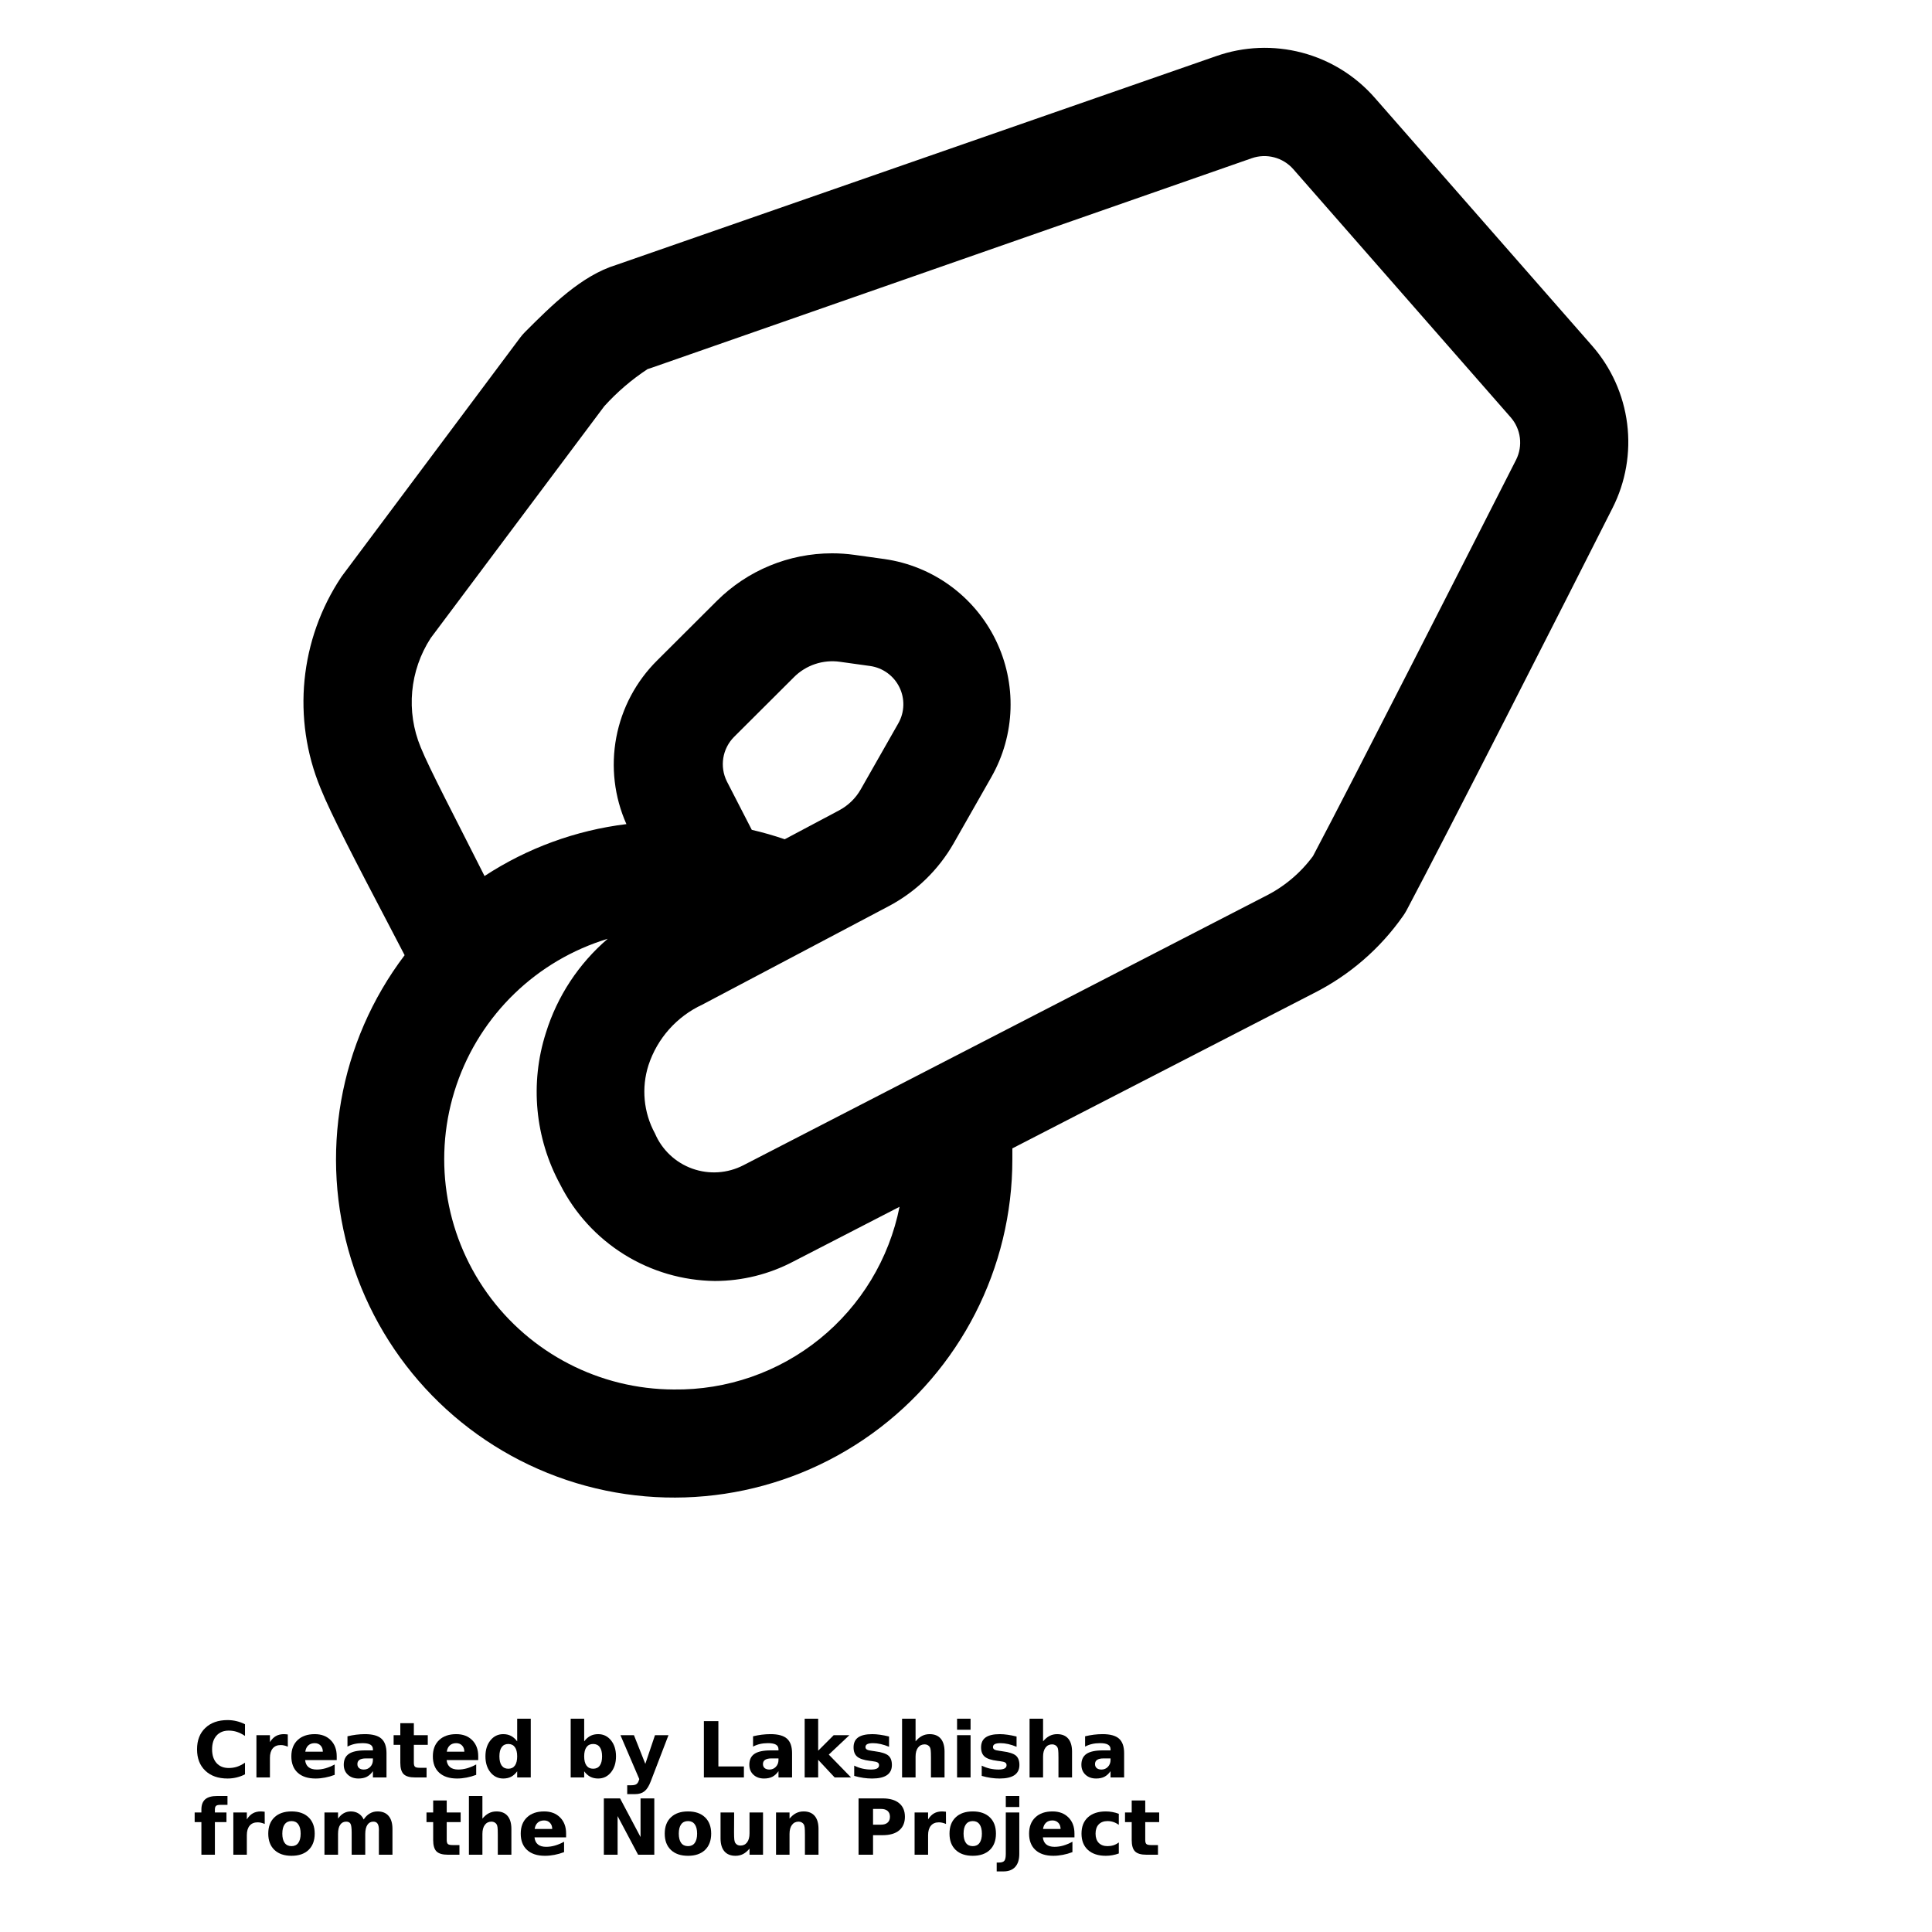
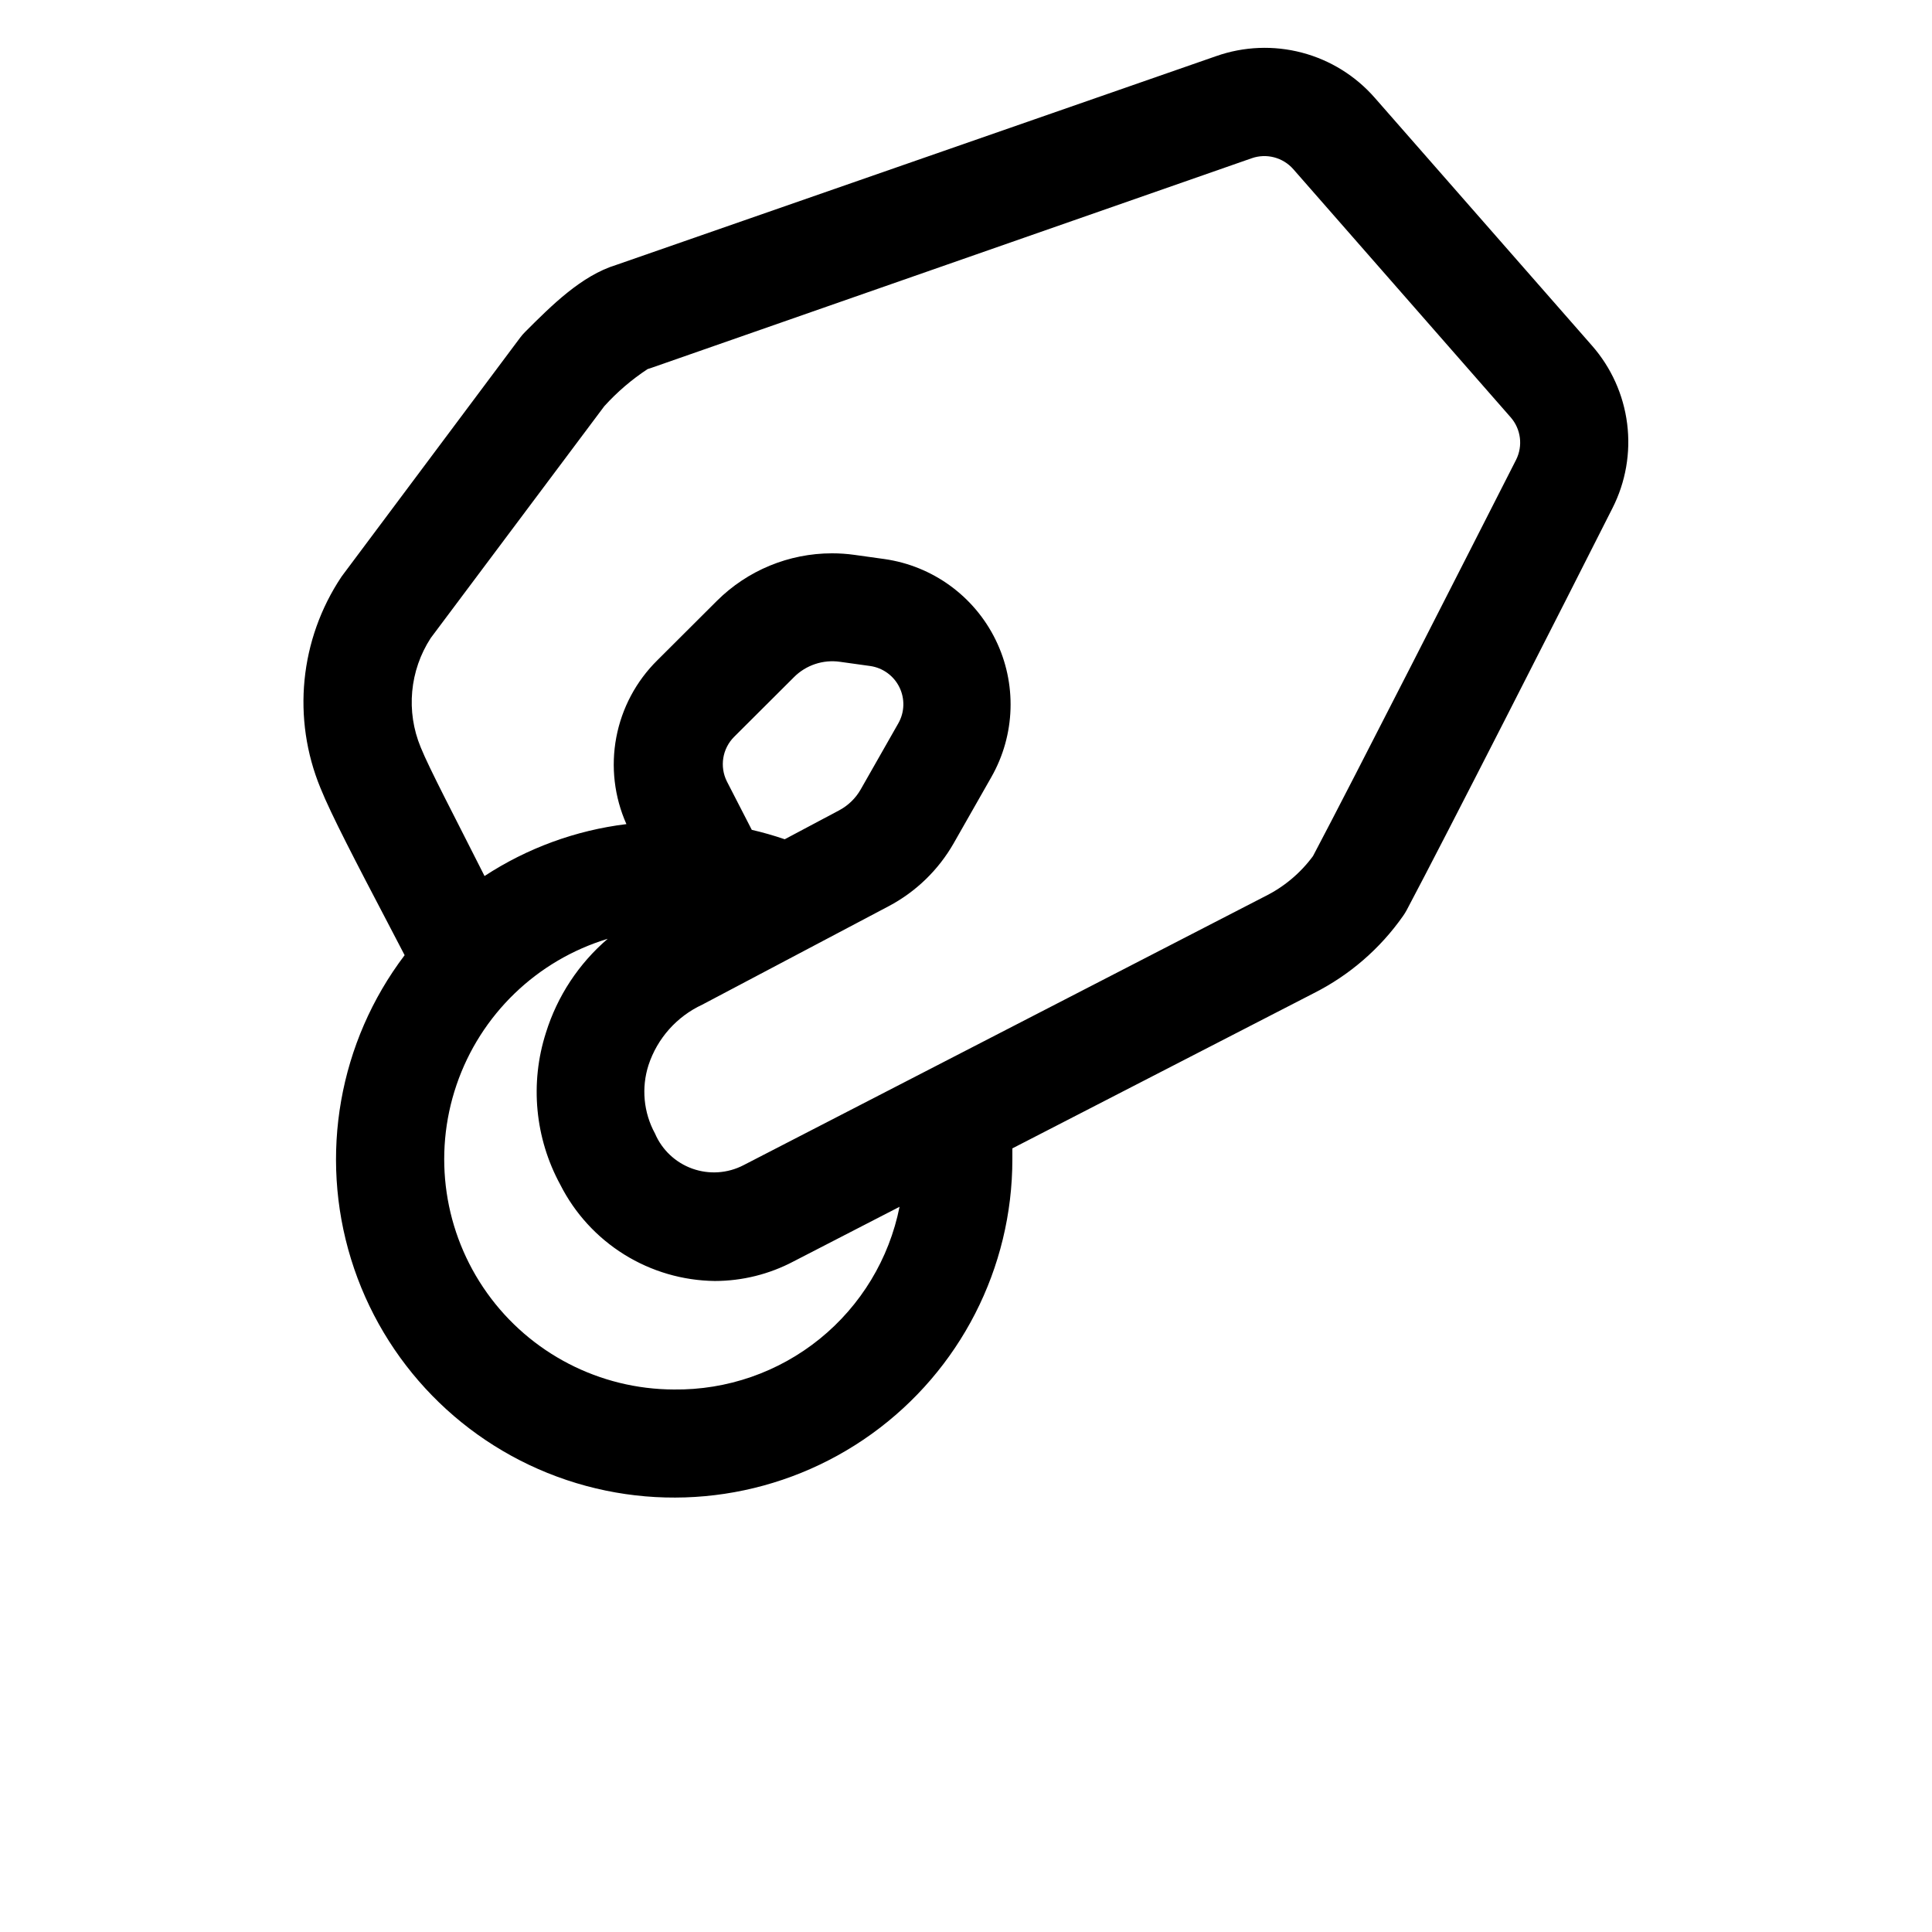
- <svg xmlns="http://www.w3.org/2000/svg" xmlns:xlink="http://www.w3.org/1999/xlink" width="700pt" height="700pt" version="1.1" viewBox="0 0 700 700">
+ <svg xmlns="http://www.w3.org/2000/svg" width="700pt" height="700pt" version="1.1" viewBox="0 0 700 700">
  <defs>
    <symbol id="v" overflow="visible">
      <path d="m18.766-1.125c-0.969 0.5-1.98 0.875-3.031 1.125-1.043 0.258-2.137 0.391-3.281 0.391-3.398 0-6.09-0.945-8.078-2.844-1.992-1.906-2.984-4.484-2.984-7.734 0-3.258 0.992-5.836 2.984-7.734 1.988-1.906 4.68-2.859 8.078-2.859 1.145 0 2.238 0.133 3.281 0.391 1.051 0.25 2.062 0.625 3.031 1.125v4.219c-0.98-0.656-1.945-1.141-2.891-1.453-0.949-0.312-1.949-0.469-3-0.469-1.875 0-3.352 0.605-4.422 1.812-1.074 1.199-1.609 2.856-1.609 4.969 0 2.106 0.535 3.762 1.609 4.969 1.07 1.199 2.547 1.797 4.422 1.797 1.051 0 2.051-0.148 3-0.453 0.945-0.312 1.91-0.801 2.891-1.469z" />
    </symbol>
    <symbol id="d" overflow="visible">
      <path d="m13.734-11.141c-0.438-0.195-0.871-0.344-1.297-0.438-0.418-0.102-0.84-0.156-1.266-0.156-1.262 0-2.231 0.406-2.906 1.219-0.68 0.805-1.016 1.953-1.016 3.453v7.062h-4.891v-15.312h4.891v2.516c0.625-1 1.344-1.727 2.156-2.188 0.82-0.469 1.801-0.703 2.938-0.703 0.164 0 0.344 0.012 0.531 0.031 0.195 0.012 0.477 0.039 0.844 0.078z" />
    </symbol>
    <symbol id="a" overflow="visible">
      <path d="m17.641-7.703v1.406h-11.453c0.125 1.148 0.539 2.008 1.25 2.578 0.707 0.574 1.703 0.859 2.984 0.859 1.031 0 2.082-0.148 3.156-0.453 1.082-0.312 2.191-0.773 3.328-1.391v3.766c-1.156 0.438-2.312 0.766-3.469 0.984-1.156 0.227-2.312 0.344-3.469 0.344-2.773 0-4.93-0.703-6.469-2.109-1.531-1.406-2.297-3.379-2.297-5.922 0-2.5 0.754-4.461 2.266-5.891 1.508-1.438 3.582-2.156 6.219-2.156 2.406 0 4.332 0.73 5.781 2.188 1.445 1.449 2.172 3.383 2.172 5.797zm-5.031-1.625c0-0.926-0.273-1.672-0.812-2.234-0.543-0.57-1.25-0.859-2.125-0.859-0.949 0-1.719 0.266-2.312 0.797s-0.965 1.297-1.109 2.297z" />
    </symbol>
    <symbol id="c" overflow="visible">
      <path d="m9.219-6.891c-1.023 0-1.793 0.172-2.312 0.516-0.512 0.344-0.766 0.855-0.766 1.531 0 0.625 0.207 1.117 0.625 1.469 0.414 0.344 0.988 0.516 1.719 0.516 0.926 0 1.703-0.328 2.328-0.984 0.633-0.664 0.953-1.492 0.953-2.484v-0.562zm7.469-1.844v8.734h-4.922v-2.266c-0.656 0.93-1.398 1.605-2.219 2.031-0.824 0.414-1.824 0.625-3 0.625-1.586 0-2.871-0.457-3.859-1.375-0.992-0.926-1.484-2.129-1.484-3.609 0-1.789 0.613-3.102 1.844-3.938 1.238-0.844 3.18-1.266 5.828-1.266h2.891v-0.391c0-0.77-0.309-1.332-0.922-1.688-0.617-0.363-1.57-0.547-2.859-0.547-1.055 0-2.031 0.105-2.938 0.312-0.898 0.211-1.73 0.523-2.5 0.938v-3.734c1.039-0.25 2.086-0.441 3.141-0.578 1.062-0.133 2.125-0.203 3.188-0.203 2.758 0 4.75 0.547 5.969 1.641 1.227 1.086 1.844 2.856 1.844 5.312z" />
    </symbol>
    <symbol id="b" overflow="visible">
      <path d="m7.703-19.656v4.344h5.047v3.5h-5.047v6.5c0 0.711 0.141 1.188 0.422 1.438s0.836 0.375 1.672 0.375h2.516v3.5h-4.188c-1.938 0-3.312-0.398-4.125-1.203-0.805-0.812-1.203-2.18-1.203-4.109v-6.5h-2.422v-3.5h2.422v-4.344z" />
    </symbol>
    <symbol id="k" overflow="visible">
      <path d="m12.766-13.078v-8.203h4.922v21.281h-4.922v-2.219c-0.668 0.906-1.406 1.57-2.219 1.984s-1.758 0.625-2.828 0.625c-1.887 0-3.434-0.75-4.641-2.25-1.211-1.5-1.812-3.426-1.812-5.781 0-2.363 0.602-4.297 1.812-5.797 1.207-1.5 2.754-2.25 4.641-2.25 1.062 0 2 0.215 2.812 0.641 0.82 0.43 1.566 1.086 2.234 1.969zm-3.219 9.922c1.039 0 1.836-0.379 2.391-1.141 0.551-0.77 0.828-1.883 0.828-3.344 0-1.457-0.277-2.566-0.828-3.328-0.555-0.77-1.352-1.156-2.391-1.156-1.043 0-1.84 0.387-2.391 1.156-0.555 0.762-0.828 1.871-0.828 3.328 0 1.461 0.273 2.574 0.828 3.344 0.551 0.762 1.348 1.141 2.391 1.141z" />
    </symbol>
    <symbol id="j" overflow="visible">
      <path d="m10.5-3.156c1.051 0 1.852-0.379 2.406-1.141 0.551-0.77 0.828-1.883 0.828-3.344 0-1.457-0.277-2.566-0.828-3.328-0.555-0.77-1.355-1.156-2.406-1.156-1.055 0-1.859 0.387-2.422 1.156-0.555 0.773-0.828 1.883-0.828 3.328 0 1.449 0.273 2.559 0.828 3.328 0.562 0.773 1.367 1.156 2.422 1.156zm-3.25-9.922c0.676-0.883 1.422-1.539 2.234-1.969 0.82-0.426 1.766-0.641 2.828-0.641 1.895 0 3.445 0.75 4.656 2.25 1.207 1.5 1.812 3.434 1.812 5.797 0 2.356-0.605 4.281-1.812 5.781-1.211 1.5-2.762 2.25-4.656 2.25-1.062 0-2.008-0.211-2.828-0.625-0.812-0.426-1.559-1.086-2.234-1.984v2.219h-4.891v-21.281h4.891z" />
    </symbol>
    <symbol id="i" overflow="visible">
      <path d="m0.344-15.312h4.891l4.125 10.391 3.5-10.391h4.891l-6.438 16.766c-0.648 1.695-1.402 2.883-2.266 3.562-0.867 0.688-2 1.031-3.406 1.031h-2.844v-3.219h1.531c0.832 0 1.438-0.137 1.812-0.406 0.383-0.262 0.68-0.73 0.891-1.406l0.141-0.422z" />
    </symbol>
    <symbol id="h" overflow="visible">
      <path d="m2.578-20.406h5.25v16.422h9.25v3.984h-14.5z" />
    </symbol>
    <symbol id="u" overflow="visible">
      <path d="m2.359-21.281h4.891v11.594l5.625-5.625h5.688l-7.469 7.031 8.062 8.281h-5.938l-5.969-6.391v6.391h-4.891z" />
    </symbol>
    <symbol id="g" overflow="visible">
      <path d="m14.312-14.828v3.719c-1.043-0.438-2.055-0.766-3.031-0.984-0.98-0.219-1.902-0.328-2.766-0.328-0.93 0-1.621 0.117-2.078 0.344-0.449 0.23-0.672 0.59-0.672 1.078 0 0.387 0.172 0.684 0.516 0.891 0.344 0.211 0.957 0.367 1.844 0.469l0.859 0.125c2.508 0.324 4.195 0.852 5.062 1.578 0.863 0.73 1.297 1.871 1.297 3.422 0 1.637-0.605 2.867-1.812 3.688-1.199 0.812-2.992 1.219-5.375 1.219-1.023 0-2.074-0.078-3.156-0.234-1.074-0.156-2.18-0.395-3.312-0.719v-3.719c0.969 0.48 1.961 0.84 2.984 1.078 1.031 0.23 2.078 0.344 3.141 0.344 0.957 0 1.676-0.129 2.156-0.391 0.477-0.27 0.719-0.664 0.719-1.188 0-0.438-0.168-0.758-0.5-0.969-0.336-0.219-0.996-0.383-1.984-0.5l-0.859-0.109c-2.18-0.27-3.703-0.773-4.578-1.516-0.875-0.738-1.312-1.859-1.312-3.359 0-1.625 0.551-2.828 1.656-3.609 1.113-0.789 2.82-1.188 5.125-1.188 0.895 0 1.836 0.074 2.828 0.219 1 0.137 2.082 0.352 3.25 0.641z" />
    </symbol>
    <symbol id="f" overflow="visible">
      <path d="m17.75-9.328v9.328h-4.922v-7.109c0-1.344-0.031-2.266-0.094-2.766s-0.168-0.867-0.312-1.109c-0.188-0.312-0.449-0.555-0.781-0.734-0.324-0.176-0.695-0.266-1.109-0.266-1.023 0-1.824 0.398-2.406 1.188-0.586 0.781-0.875 1.871-0.875 3.266v7.531h-4.891v-21.281h4.891v8.203c0.738-0.883 1.52-1.539 2.344-1.969 0.832-0.426 1.75-0.641 2.75-0.641 1.77 0 3.113 0.547 4.031 1.641 0.914 1.086 1.375 2.656 1.375 4.719z" />
    </symbol>
    <symbol id="t" overflow="visible">
      <path d="m2.359-15.312h4.891v15.312h-4.891zm0-5.969h4.891v4h-4.891z" />
    </symbol>
    <symbol id="s" overflow="visible">
      <path d="m12.422-21.281v3.219h-2.703c-0.688 0-1.172 0.125-1.453 0.375-0.273 0.25-0.406 0.688-0.406 1.312v1.062h4.188v3.5h-4.188v11.812h-4.891v-11.812h-2.438v-3.5h2.438v-1.062c0-1.664 0.461-2.898 1.391-3.703 0.926-0.801 2.367-1.203 4.328-1.203z" />
    </symbol>
    <symbol id="e" overflow="visible">
      <path d="m9.641-12.188c-1.086 0-1.914 0.391-2.484 1.172-0.574 0.781-0.859 1.906-0.859 3.375s0.285 2.594 0.859 3.375c0.57 0.773 1.398 1.156 2.484 1.156 1.062 0 1.875-0.383 2.438-1.156 0.57-0.781 0.859-1.906 0.859-3.375s-0.289-2.594-0.859-3.375c-0.562-0.781-1.375-1.172-2.438-1.172zm0-3.5c2.633 0 4.691 0.715 6.172 2.141 1.477 1.418 2.219 3.387 2.219 5.906 0 2.512-0.742 4.481-2.219 5.906-1.48 1.418-3.539 2.125-6.172 2.125-2.648 0-4.715-0.707-6.203-2.125-1.492-1.426-2.234-3.394-2.234-5.906 0-2.519 0.742-4.488 2.234-5.906 1.488-1.426 3.555-2.141 6.203-2.141z" />
    </symbol>
    <symbol id="r" overflow="visible">
      <path d="m16.547-12.766c0.613-0.945 1.348-1.672 2.203-2.172 0.852-0.5 1.789-0.75 2.812-0.75 1.758 0 3.098 0.547 4.016 1.641 0.926 1.086 1.391 2.656 1.391 4.719v9.328h-4.922v-7.984-0.359c0.008-0.133 0.016-0.32 0.016-0.562 0-1.082-0.164-1.863-0.484-2.344-0.312-0.488-0.824-0.734-1.531-0.734-0.93 0-1.648 0.387-2.156 1.156-0.512 0.762-0.773 1.867-0.781 3.312v7.516h-4.922v-7.984c0-1.695-0.148-2.785-0.438-3.266-0.293-0.488-0.812-0.734-1.562-0.734-0.938 0-1.664 0.387-2.172 1.156-0.512 0.762-0.766 1.859-0.766 3.297v7.531h-4.922v-15.312h4.922v2.234c0.602-0.863 1.289-1.516 2.062-1.953 0.781-0.438 1.641-0.656 2.578-0.656 1.062 0 2 0.258 2.812 0.766 0.812 0.512 1.426 1.23 1.844 2.156z" />
    </symbol>
    <symbol id="q" overflow="visible">
      <path d="m2.578-20.406h5.875l7.422 14v-14h4.984v20.406h-5.875l-7.422-14v14h-4.984z" />
    </symbol>
    <symbol id="p" overflow="visible">
      <path d="m2.188-5.969v-9.344h4.922v1.531c0 0.836-0.008 1.875-0.016 3.125-0.012 1.25-0.016 2.086-0.016 2.5 0 1.242 0.031 2.133 0.094 2.672 0.07 0.543 0.18 0.934 0.328 1.172 0.207 0.324 0.473 0.574 0.797 0.75 0.32 0.168 0.691 0.25 1.109 0.25 1.02 0 1.82-0.391 2.406-1.172 0.582-0.781 0.875-1.867 0.875-3.266v-7.562h4.891v15.312h-4.891v-2.219c-0.742 0.898-1.523 1.559-2.344 1.984-0.824 0.414-1.734 0.625-2.734 0.625-1.762 0-3.106-0.539-4.031-1.625-0.93-1.082-1.391-2.66-1.391-4.734z" />
    </symbol>
    <symbol id="o" overflow="visible">
      <path d="m17.75-9.328v9.328h-4.922v-7.141c0-1.32-0.031-2.234-0.094-2.734s-0.168-0.867-0.312-1.109c-0.188-0.312-0.449-0.555-0.781-0.734-0.324-0.176-0.695-0.266-1.109-0.266-1.023 0-1.824 0.398-2.406 1.188-0.586 0.781-0.875 1.871-0.875 3.266v7.531h-4.891v-15.312h4.891v2.234c0.738-0.883 1.52-1.539 2.344-1.969 0.832-0.426 1.75-0.641 2.75-0.641 1.77 0 3.113 0.547 4.031 1.641 0.914 1.086 1.375 2.656 1.375 4.719z" />
    </symbol>
    <symbol id="n" overflow="visible">
      <path d="m2.578-20.406h8.734c2.594 0 4.582 0.578 5.969 1.734 1.395 1.148 2.094 2.789 2.094 4.922 0 2.137-0.699 3.781-2.094 4.938-1.387 1.156-3.375 1.734-5.969 1.734h-3.484v7.078h-5.25zm5.25 3.812v5.703h2.922c1.02 0 1.805-0.25 2.359-0.75 0.562-0.5 0.844-1.203 0.844-2.109 0-0.914-0.281-1.617-0.844-2.109-0.555-0.488-1.34-0.734-2.359-0.734z" />
    </symbol>
    <symbol id="m" overflow="visible">
      <path d="m2.359-15.312h4.891v15.031c0 2.051-0.496 3.617-1.484 4.703-0.98 1.082-2.406 1.625-4.281 1.625h-2.422v-3.219h0.859c0.926 0 1.562-0.211 1.906-0.625 0.352-0.418 0.531-1.246 0.531-2.484zm0-5.969h4.891v4h-4.891z" />
    </symbol>
    <symbol id="l" overflow="visible">
      <path d="m14.719-14.828v3.984c-0.656-0.457-1.324-0.797-2-1.016-0.668-0.219-1.359-0.328-2.078-0.328-1.367 0-2.434 0.402-3.203 1.203-0.762 0.793-1.141 1.906-1.141 3.344 0 1.43 0.379 2.543 1.141 3.344 0.77 0.793 1.836 1.188 3.203 1.188 0.758 0 1.484-0.109 2.172-0.328 0.688-0.227 1.32-0.566 1.906-1.016v4c-0.762 0.281-1.539 0.488-2.328 0.625-0.781 0.145-1.574 0.219-2.375 0.219-2.762 0-4.922-0.707-6.484-2.125-1.555-1.414-2.328-3.383-2.328-5.906 0-2.531 0.773-4.504 2.328-5.922 1.562-1.414 3.723-2.125 6.484-2.125 0.801 0 1.594 0.074 2.375 0.219 0.781 0.137 1.555 0.352 2.328 0.641z" />
    </symbol>
  </defs>
  <g>
    <path d="m498.12 35.449c-6.969-7.977-16.168-13.68-26.41-16.375-10.242-2.695-21.055-2.258-31.047 1.254l-217.39 75.656c-12.602 3.863-23.406 14.672-32.984 24.246-0.668 0.664-1.285 1.375-1.848 2.129l-64.121 85.793-0.617 0.84c-15.137 22.68-17.969 51.41-7.559 76.609 3.809 9.465 12.879 26.879 24.414 48.887l6.047 11.594 0.004-0.004c-23.82 31.441-31.047 72.426-19.418 110.12 11.629 37.691 40.691 67.48 78.086 80.035 37.395 12.551 78.543 6.336 110.56-16.703 32.016-23.039 50.984-60.082 50.961-99.527v-3.922l109.2-56.223c12.934-6.519 24.055-16.137 32.367-28 0.496-0.699 0.945-1.426 1.344-2.184 14.336-26.992 56.895-110.66 74.535-145.6 4.781-9.43 6.629-20.078 5.301-30.566-1.328-10.492-5.766-20.344-12.746-28.289zm-234.75 247.69c-2.703-5.398-1.641-11.922 2.633-16.184l21.617-21.559v-0.004c4.394-4.426 10.629-6.504 16.797-5.598l10.863 1.512h0.004c4.582 0.656 8.547 3.535 10.586 7.691 2.043 4.16 1.895 9.059-0.395 13.082l-13.609 23.91v0.004c-1.836 3.231-4.555 5.871-7.84 7.617l-19.711 10.473v-0.004c-3.914-1.34-7.898-2.481-11.93-3.414zm-19.207 220.3c-26.879-0.074-52.078-13.09-67.695-34.969-15.613-21.879-19.73-49.941-11.062-75.383 8.668-25.445 29.066-45.152 54.789-52.945-10.523 9.012-18.289 20.816-22.398 34.047-5.859 18.289-3.977 38.18 5.207 55.047 5.254 10.383 13.25 19.121 23.125 25.273 9.871 6.152 21.242 9.477 32.875 9.617 9.957-0.012 19.762-2.453 28.559-7.113l38.359-19.77h0.004c-3.766 18.844-13.996 35.773-28.93 47.859-14.934 12.09-33.621 18.574-52.832 18.336zm305.14-336.84c-17.359 34.105-58.801 115.64-73.586 143.59v-0.004c-4.57 6.199-10.562 11.211-17.473 14.617l-188.89 97.383c-5.731 2.965-12.438 3.41-18.516 1.234-6.074-2.176-10.973-6.781-13.516-12.715-4.152-7.598-5-16.566-2.352-24.809 3.188-9.68 10.242-17.605 19.488-21.895l67.535-35.672c9.871-5.219 18.051-13.145 23.574-22.848l13.609-23.91v-0.004c8.727-15.309 9.305-33.945 1.547-49.766-7.762-15.824-22.852-26.773-40.297-29.25l-10.863-1.512h-0.004c-2.688-0.375-5.402-0.562-8.117-0.559-15.613 0.004-30.59 6.184-41.664 17.191l-21.617 21.559c-7.68 7.586-12.863 17.328-14.867 27.934-2 10.605-0.723 21.566 3.668 31.43-18.352 2.242-35.941 8.684-51.41 18.812l-0.617-1.23c-9.742-19.375-19.375-37.633-22.508-45.414-5.387-12.992-4.023-27.801 3.637-39.594l62.887-84h0.004c4.637-5.125 9.902-9.641 15.68-13.441l1.062-0.336 217.79-76.047c5.379-1.891 11.367-0.316 15.121 3.977l78.734 89.879c3.731 4.254 4.504 10.348 1.961 15.402z" />
-     <use x="70" y="644" xlink:href="#v" />
-     <use x="90.551" y="644" xlink:href="#d" />
-     <use x="104.359" y="644" xlink:href="#a" />
-     <use x="123.348" y="644" xlink:href="#c" />
-     <use x="142.242" y="644" xlink:href="#b" />
-     <use x="155.629" y="644" xlink:href="#a" />
-     <use x="174.617" y="644" xlink:href="#k" />
-     <use x="204.41" y="644" xlink:href="#j" />
-     <use x="224.453" y="644" xlink:href="#i" />
-     <use x="252.453" y="644" xlink:href="#h" />
-     <use x="270.293" y="644" xlink:href="#c" />
-     <use x="289.188" y="644" xlink:href="#u" />
-     <use x="307.809" y="644" xlink:href="#g" />
-     <use x="324.477" y="644" xlink:href="#f" />
-     <use x="344.406" y="644" xlink:href="#t" />
-     <use x="354.008" y="644" xlink:href="#g" />
-     <use x="370.672" y="644" xlink:href="#f" />
-     <use x="390.605" y="644" xlink:href="#c" />
-     <use x="70" y="672" xlink:href="#s" />
-     <use x="82.184" y="672" xlink:href="#d" />
-     <use x="95.992" y="672" xlink:href="#e" />
-     <use x="115.227" y="672" xlink:href="#r" />
-     <use x="154.152" y="672" xlink:href="#b" />
-     <use x="167.535" y="672" xlink:href="#f" />
-     <use x="187.469" y="672" xlink:href="#a" />
-     <use x="216.207" y="672" xlink:href="#q" />
-     <use x="239.641" y="672" xlink:href="#e" />
-     <use x="258.879" y="672" xlink:href="#p" />
-     <use x="278.812" y="672" xlink:href="#o" />
-     <use x="308.492" y="672" xlink:href="#n" />
-     <use x="329.016" y="672" xlink:href="#d" />
-     <use x="342.82" y="672" xlink:href="#e" />
-     <use x="362.059" y="672" xlink:href="#m" />
-     <use x="371.656" y="672" xlink:href="#a" />
-     <use x="390.648" y="672" xlink:href="#l" />
-     <use x="407.242" y="672" xlink:href="#b" />
  </g>
</svg>
